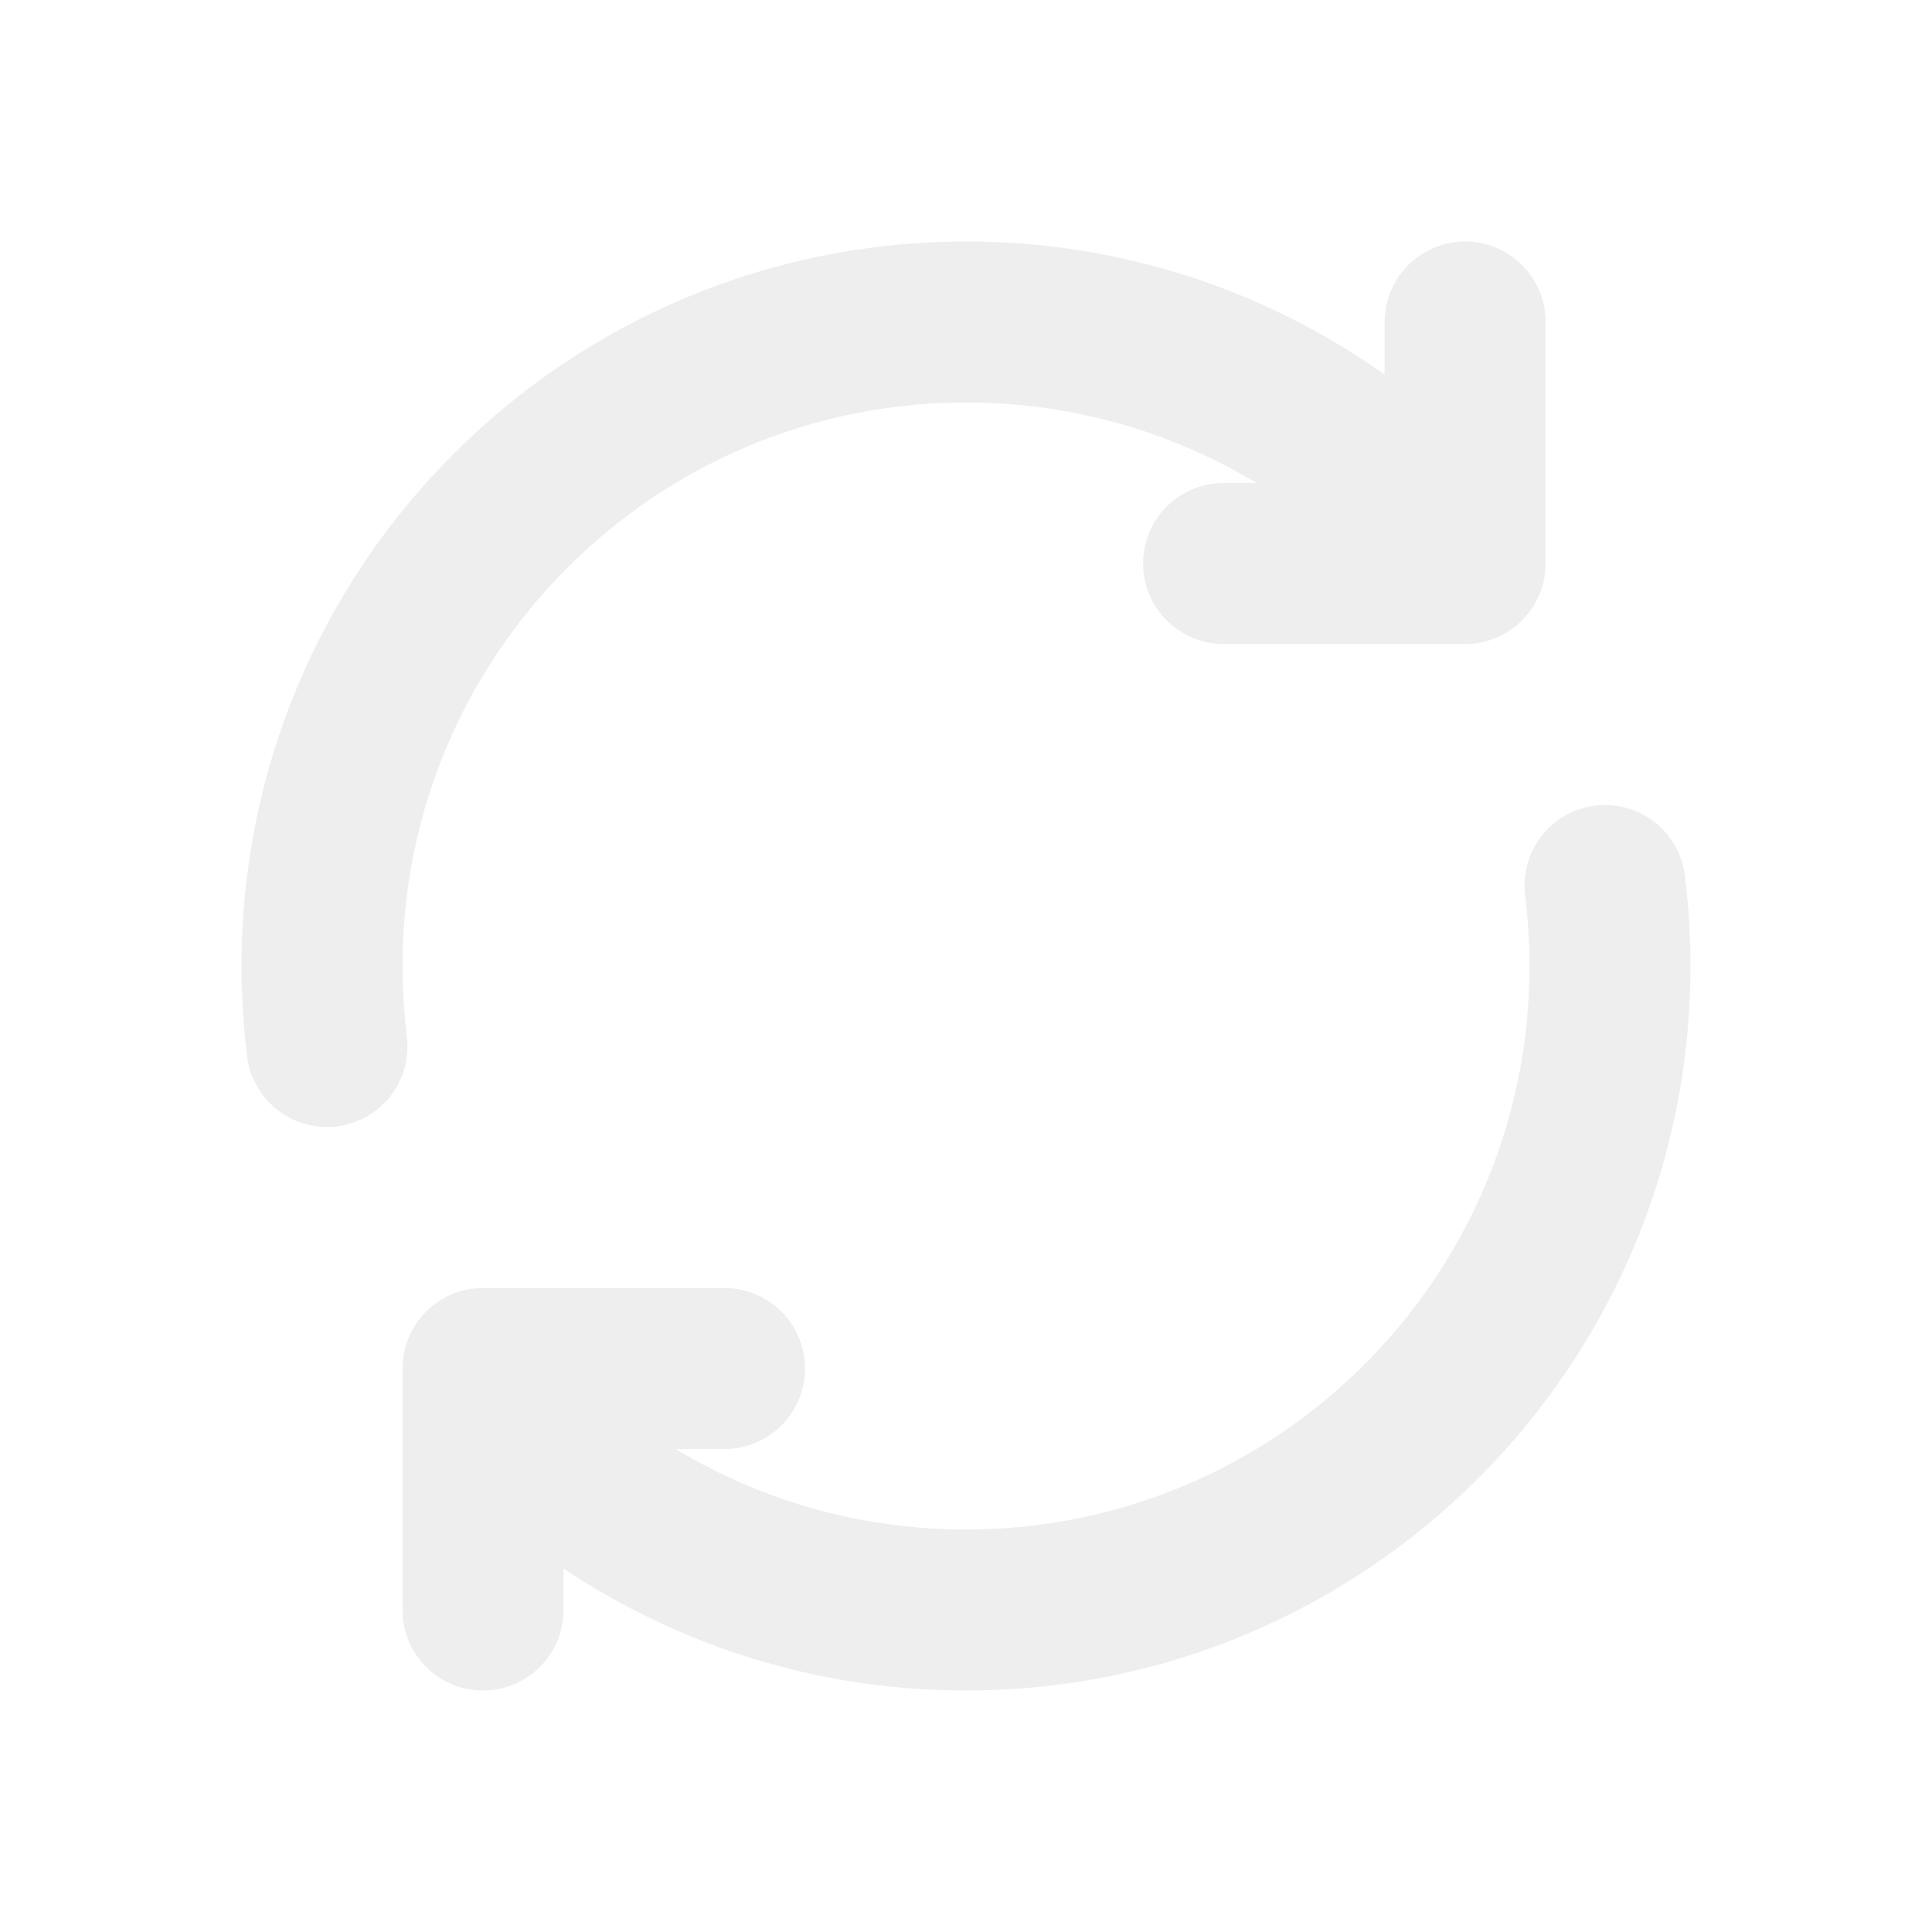
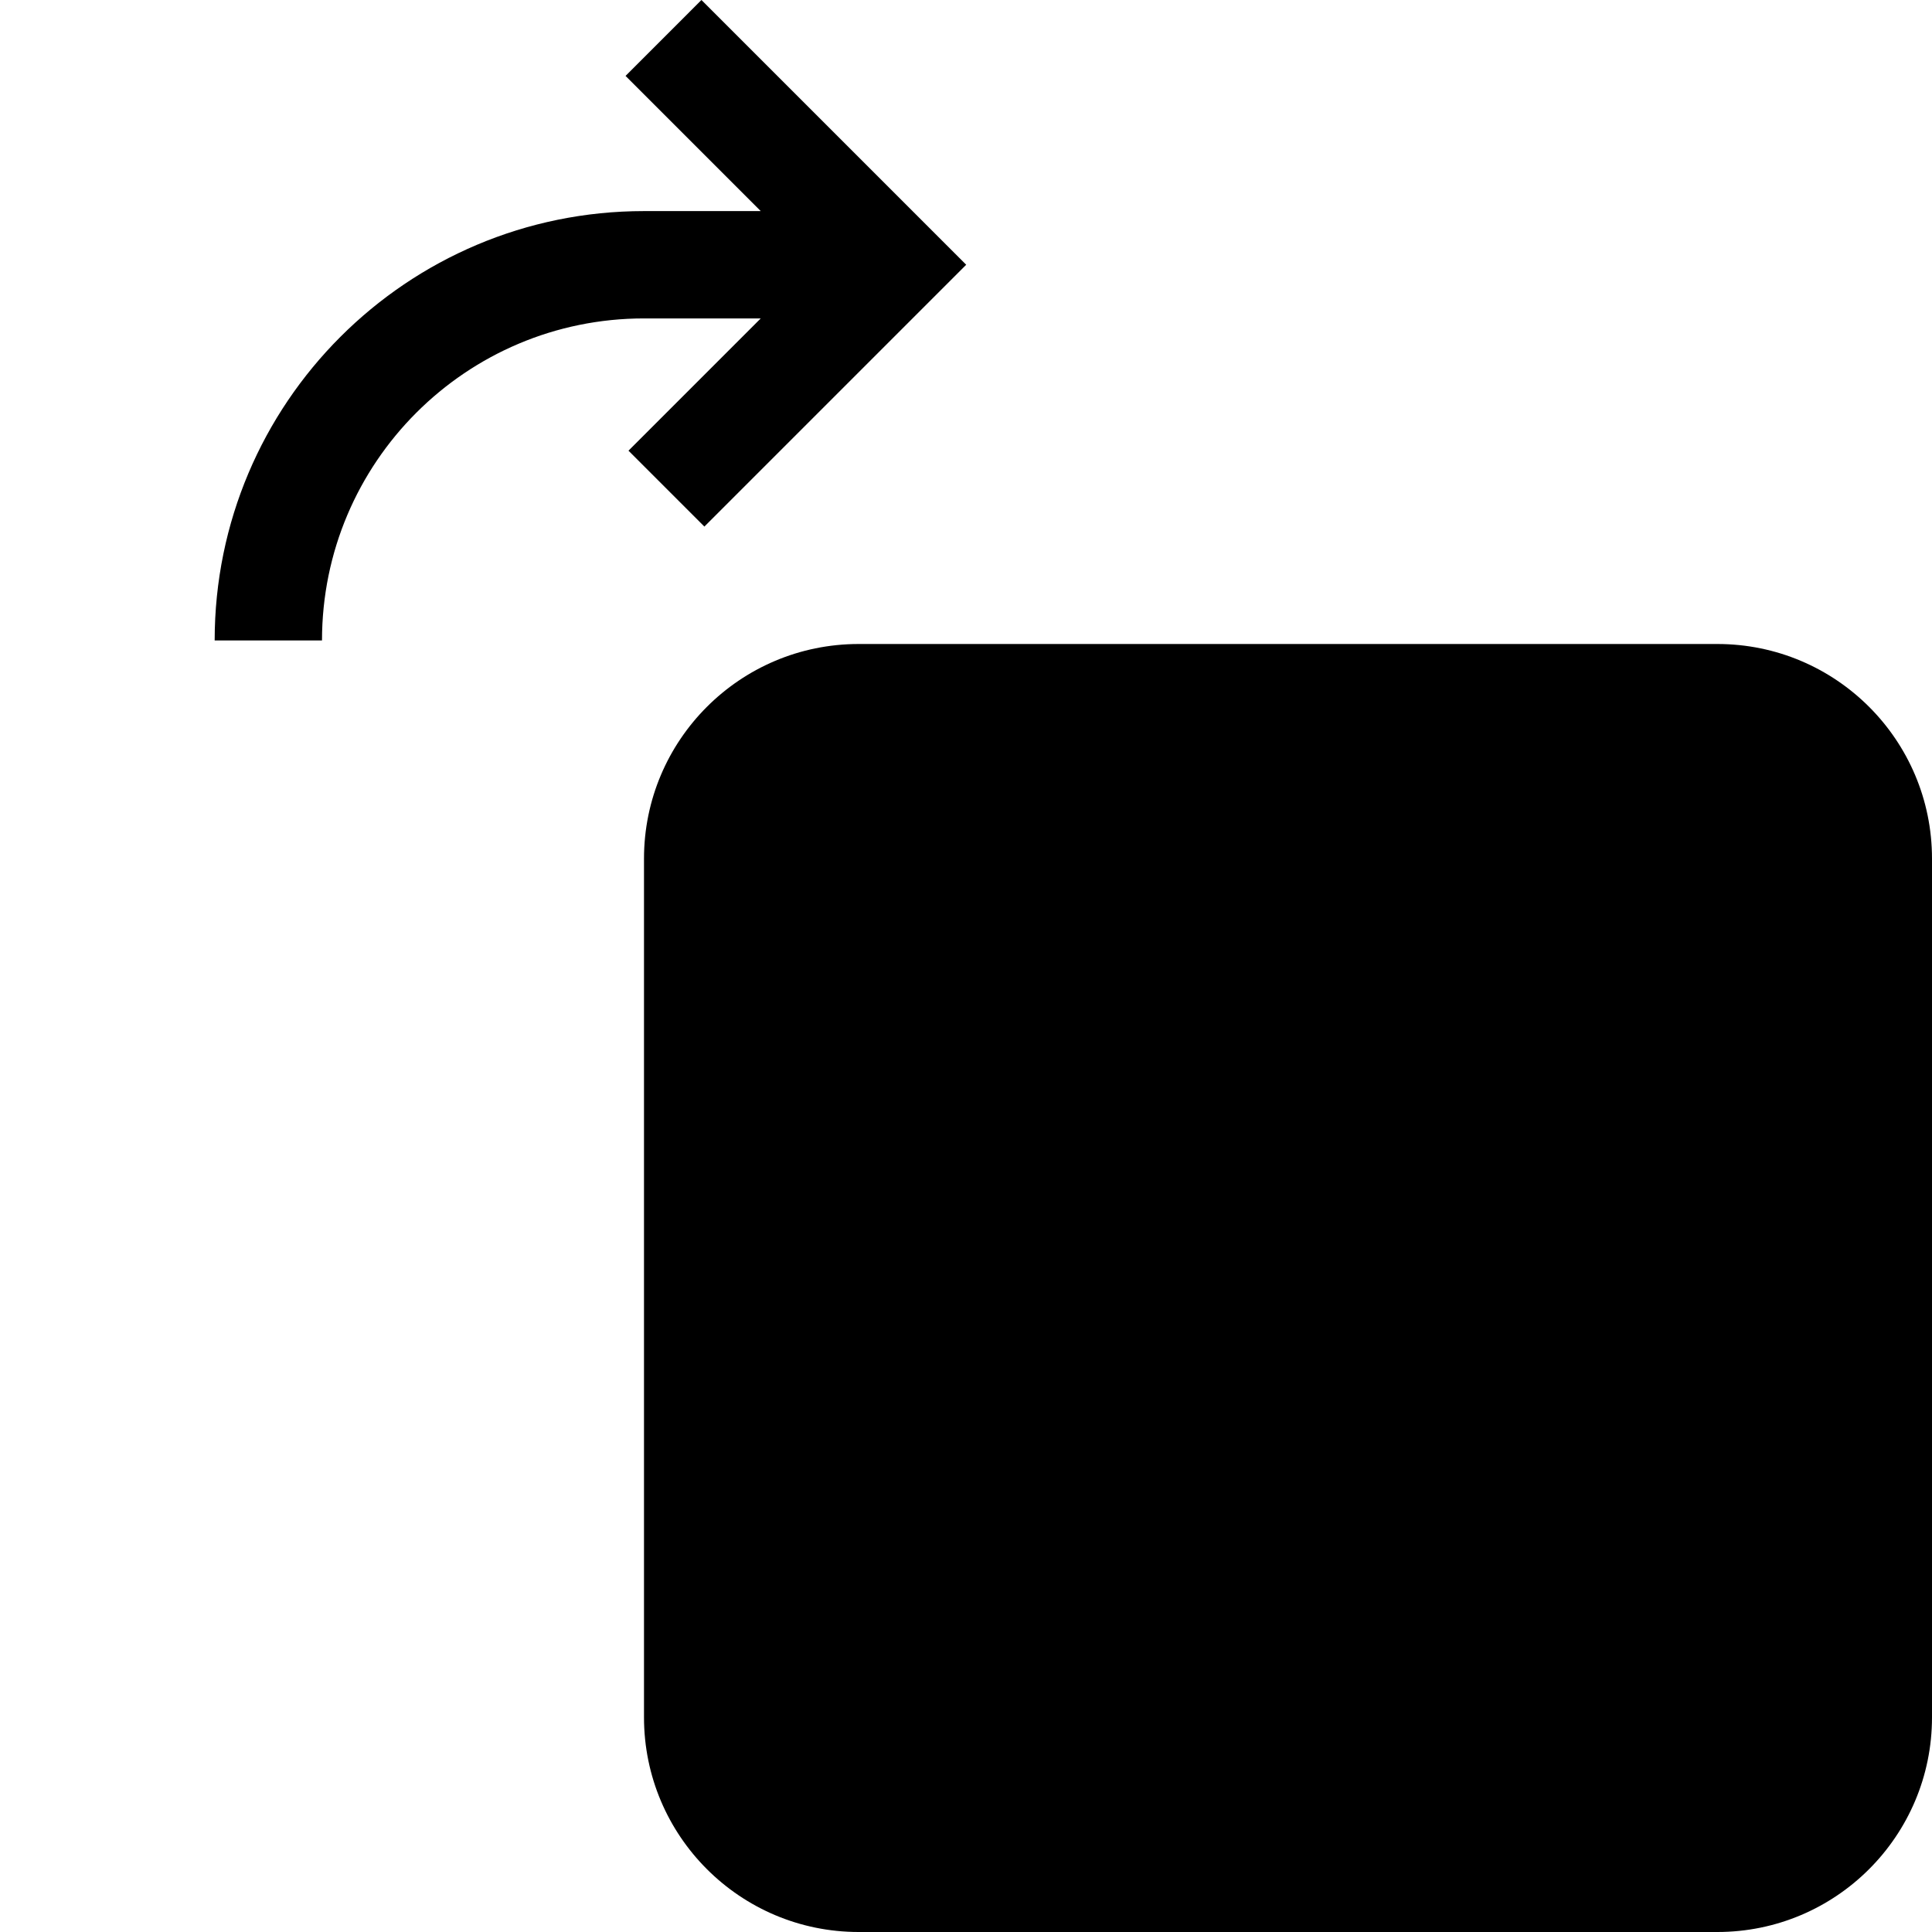
- <svg xmlns="http://www.w3.org/2000/svg" width="800px" height="800px" viewBox="0 0 24 24" fill="none">
-   <path d="M4.062 13C4.021 12.672 4 12.339 4 12C4 7.582 7.582 4 12 4C14.501 4 16.733 5.147 18.2 6.944M19.938 11C19.979 11.328 20 11.661 20 12C20 16.418 16.418 20 12 20C9.611 20 7.466 18.953 6 17.292M9 17H6V17.292M18.2 4V6.944M18.2 6.944V7L15.2 7M6 20V17.292" stroke="#eeeeee" stroke-width="2" stroke-linecap="round" stroke-linejoin="round" />
+ <svg xmlns="http://www.w3.org/2000/svg" fill="#000000" width="800px" height="800px" viewBox="0 0 1920 1920">
+   <path fill-rule="evenodd" clip-rule="evenodd" d="M639.999 209.777h116.019L621.665 75.425 697.09 0l263.111 263.111-260.196 260.196-75.425-75.424 131.439-131.439h-116.02c-176.731 0-320 143.269-320 320H213.332c0-235.642 191.025-426.667 426.667-426.667Zm0 643.556c0-117.82 95.512-213.333 213.333-213.333h853.338c117.82 0 213.33 95.513 213.33 213.333v853.337c0 117.82-95.51 213.33-213.33 213.33H853.332c-117.821 0-213.333-95.51-213.333-213.33V853.333Z" />
</svg>
